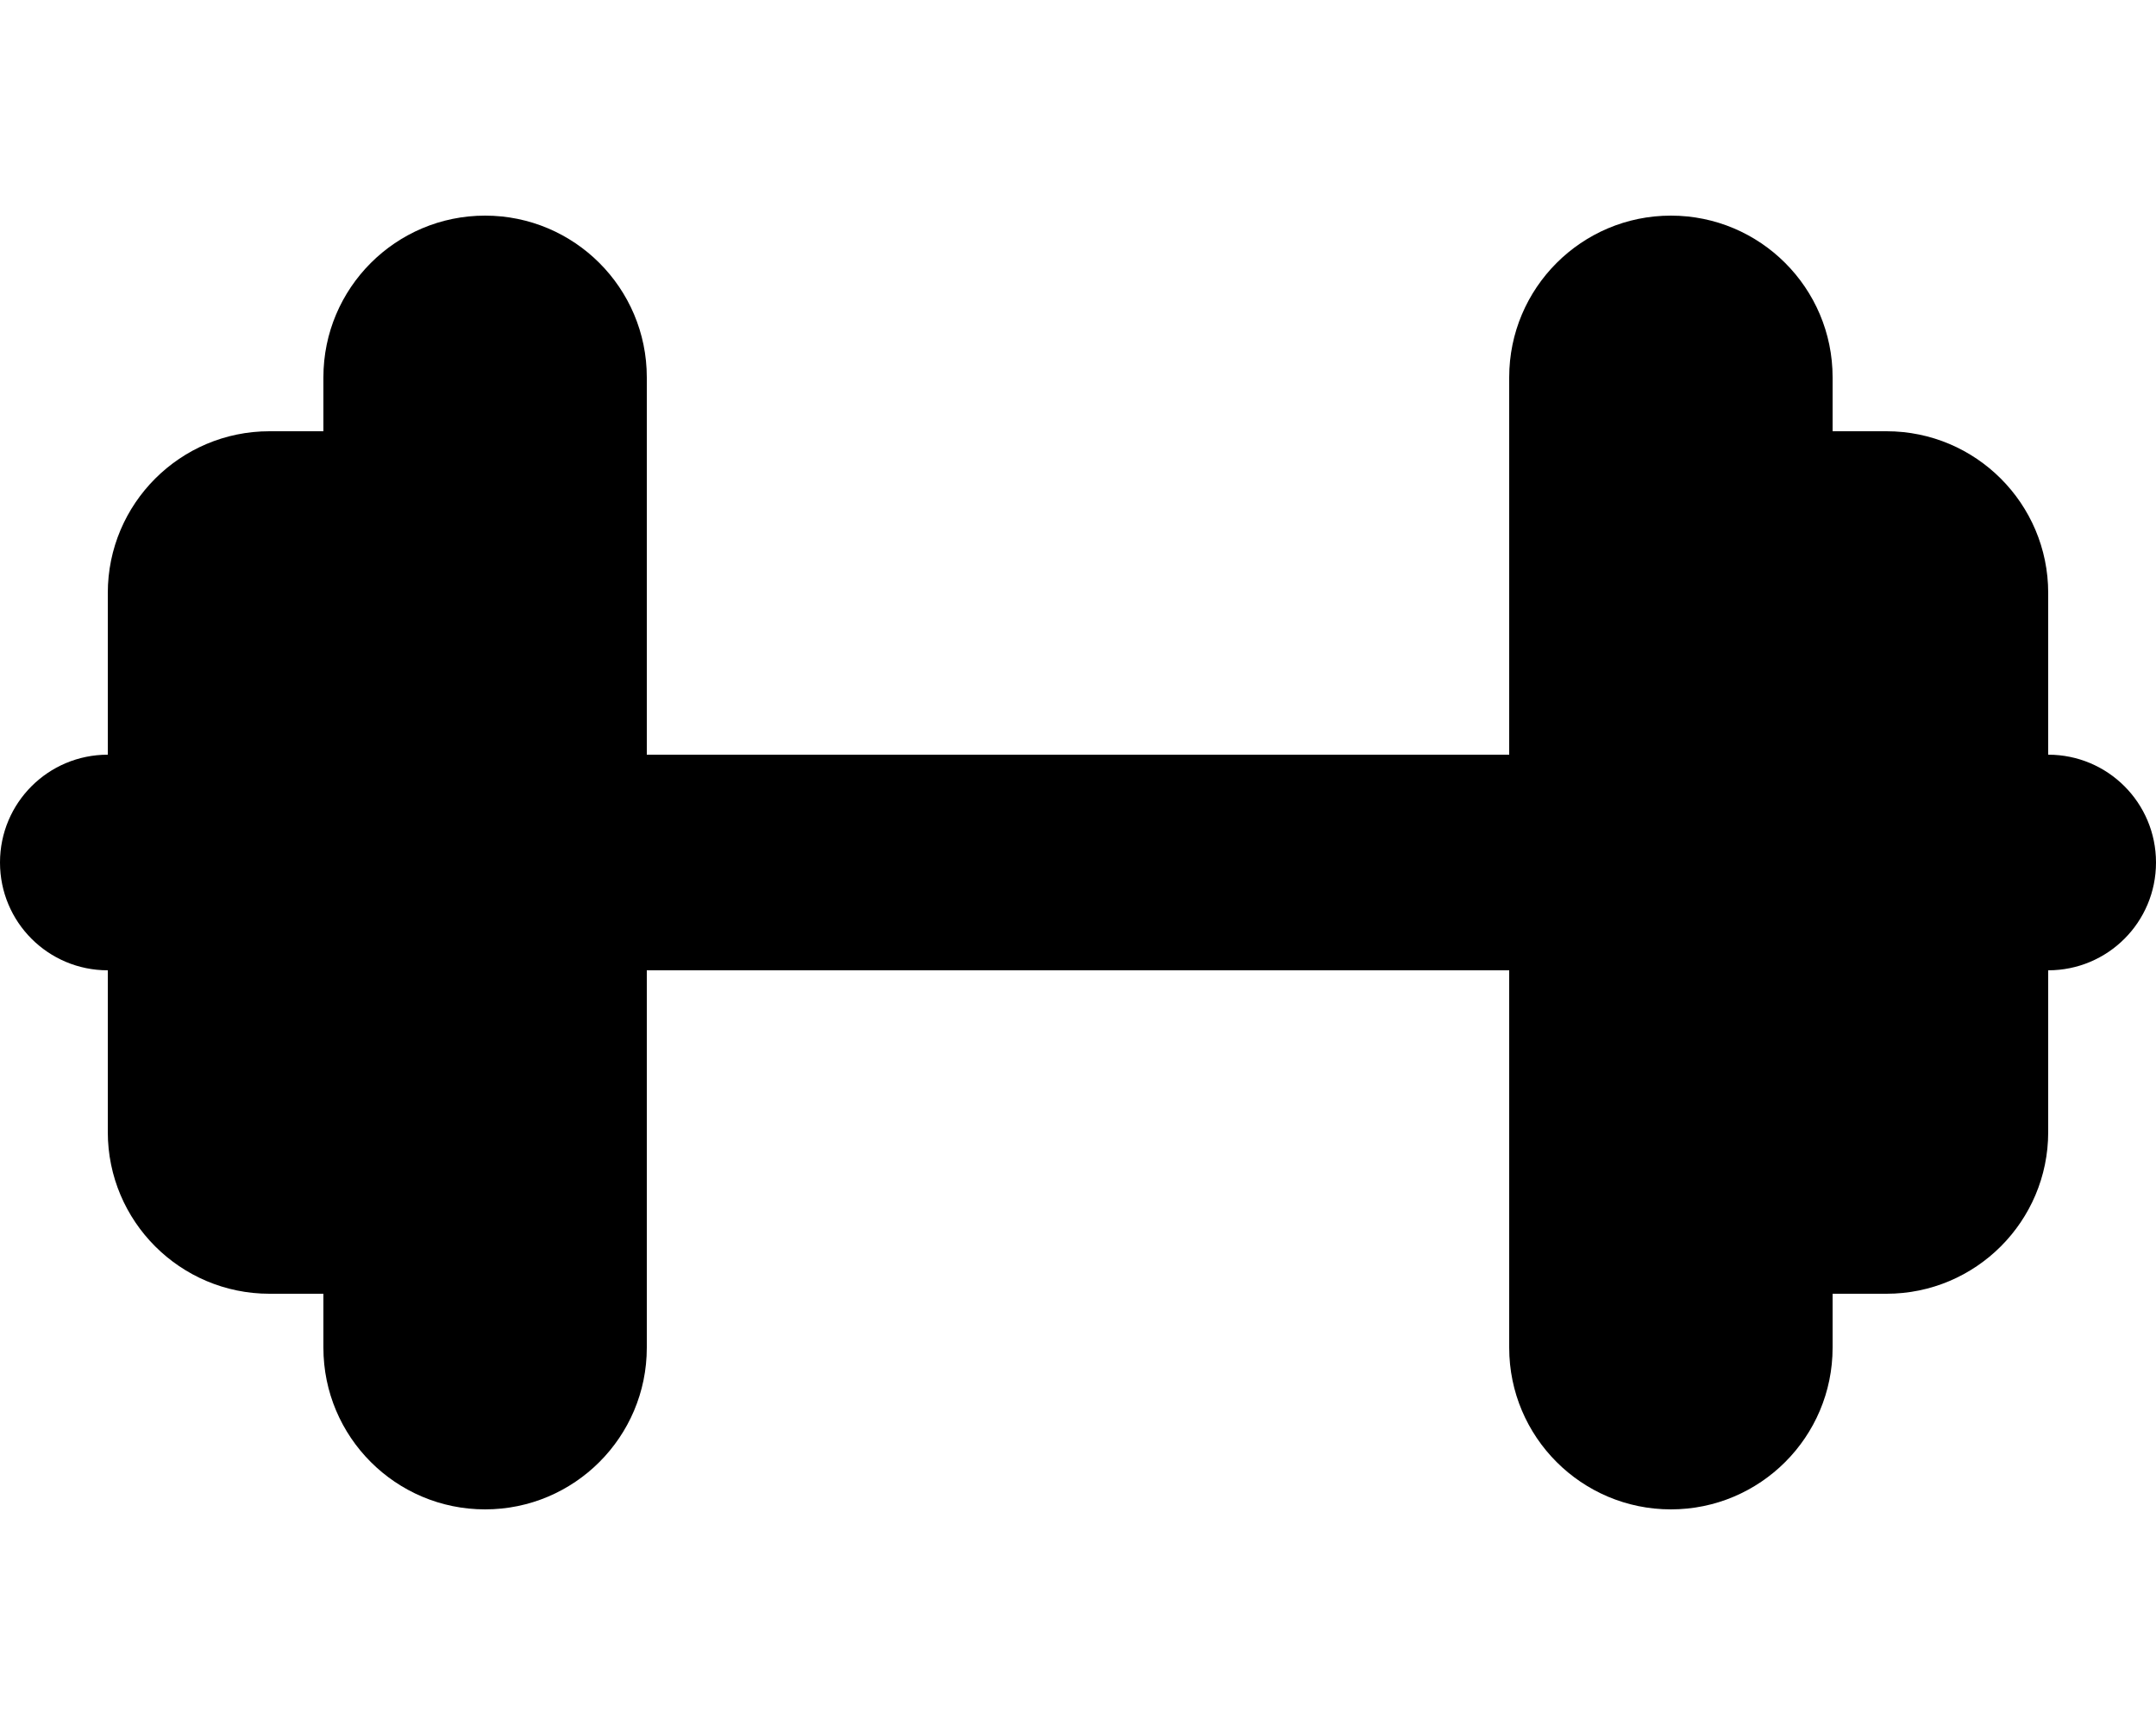
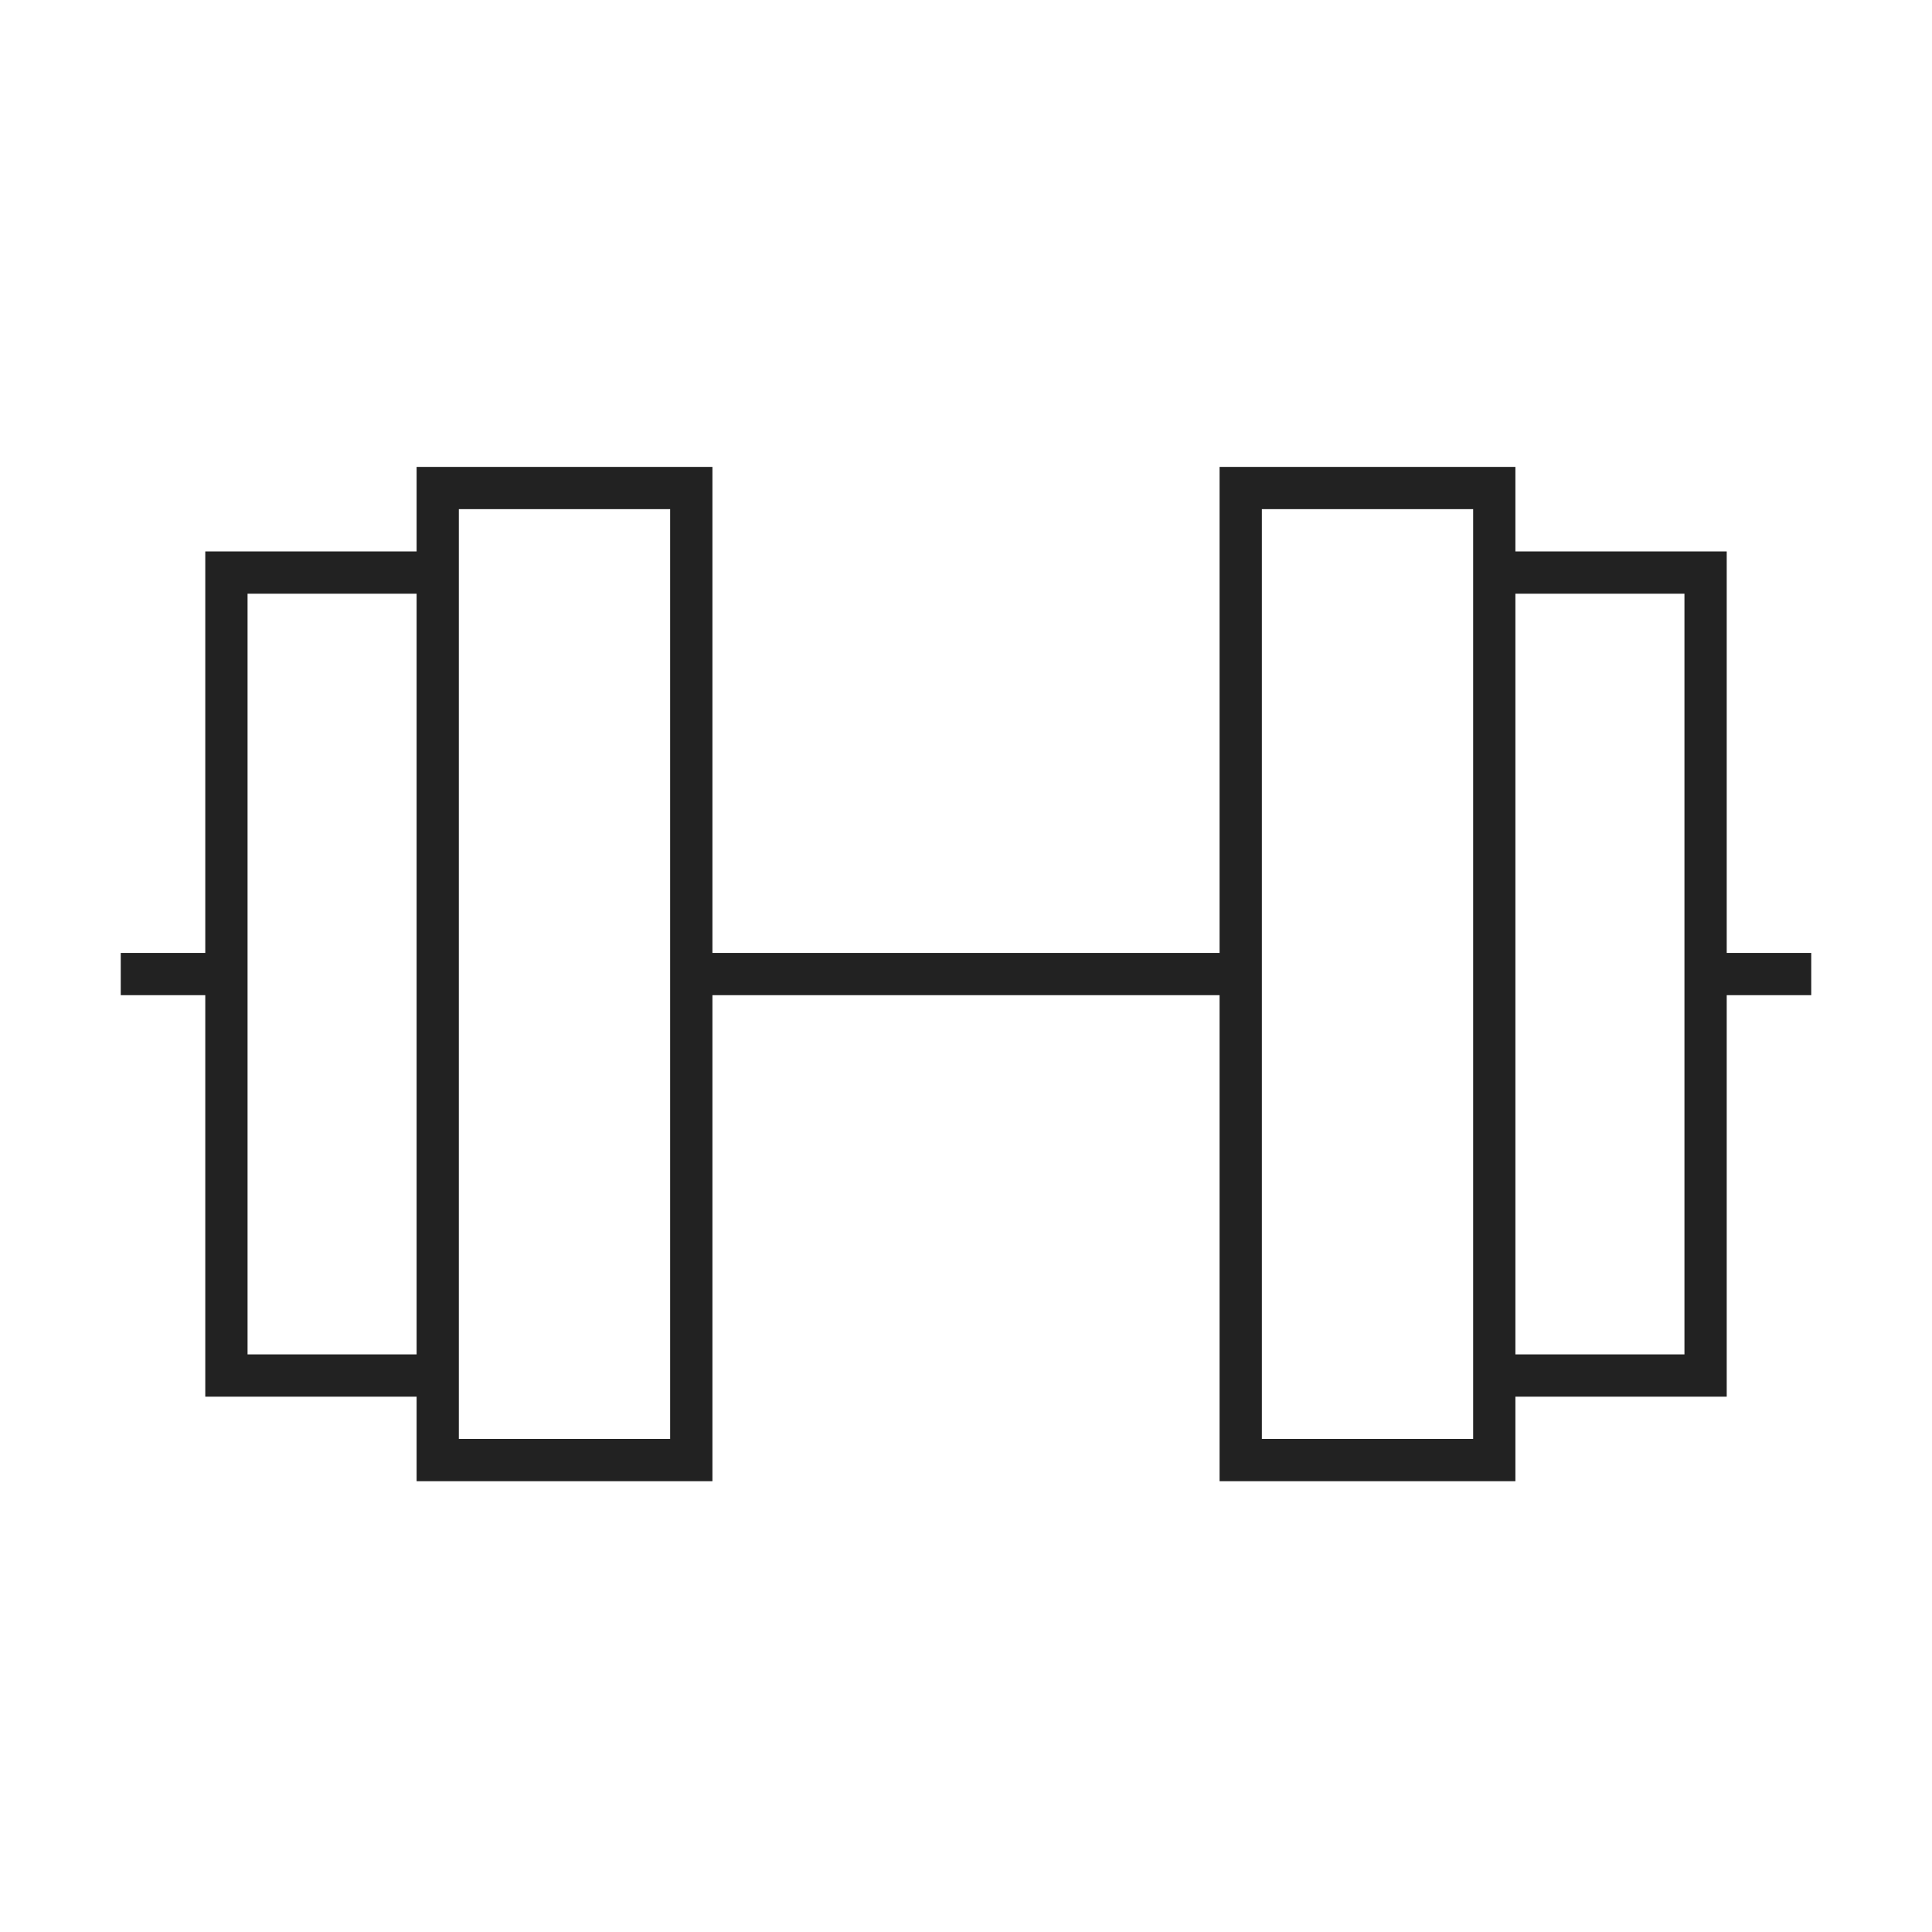
- <svg xmlns="http://www.w3.org/2000/svg" viewBox="0 0 640 512">
-   <path fill="currentColor" d="M96 112c0-26.5 21.5-48 48-48s48 21.5 48 48l0 112 256 0 0-112c0-26.5 21.5-48 48-48s48 21.5 48 48l0 16 16 0c26.5 0 48 21.5 48 48l0 48c17.7 0 32 14.3 32 32s-14.3 32-32 32l0 48c0 26.5-21.5 48-48 48l-16 0 0 16c0 26.5-21.5 48-48 48s-48-21.5-48-48l0-112-256 0 0 112c0 26.5-21.5 48-48 48s-48-21.5-48-48l0-16-16 0c-26.5 0-48-21.5-48-48l0-48c-17.7 0-32-14.3-32-32s14.3-32 32-32l0-48c0-26.5 21.5-48 48-48l16 0 0-16z" />
+ <svg xmlns="http://www.w3.org/2000/svg" width="60" height="60" viewBox="0 0 60 60" fill="none">
+   <path d="M22.125 29.594H37.875V14.5H47.062V17.125H53.625V29.594H56.25V30.906H53.625V43.375H47.062V46H37.875V30.906H22.125V46H12.938V43.375H6.375V30.906H3.75V29.594H6.375V17.125H12.938V14.5H22.125V29.594ZM14.25 44.688H20.812V15.812H14.25V44.688ZM39.188 44.688H45.75V15.812H39.188V44.688ZM7.688 42.062H12.938V18.438H7.688V42.062ZM47.062 42.062H52.312V18.438H47.062V42.062Z" fill="#222222" />
</svg>
